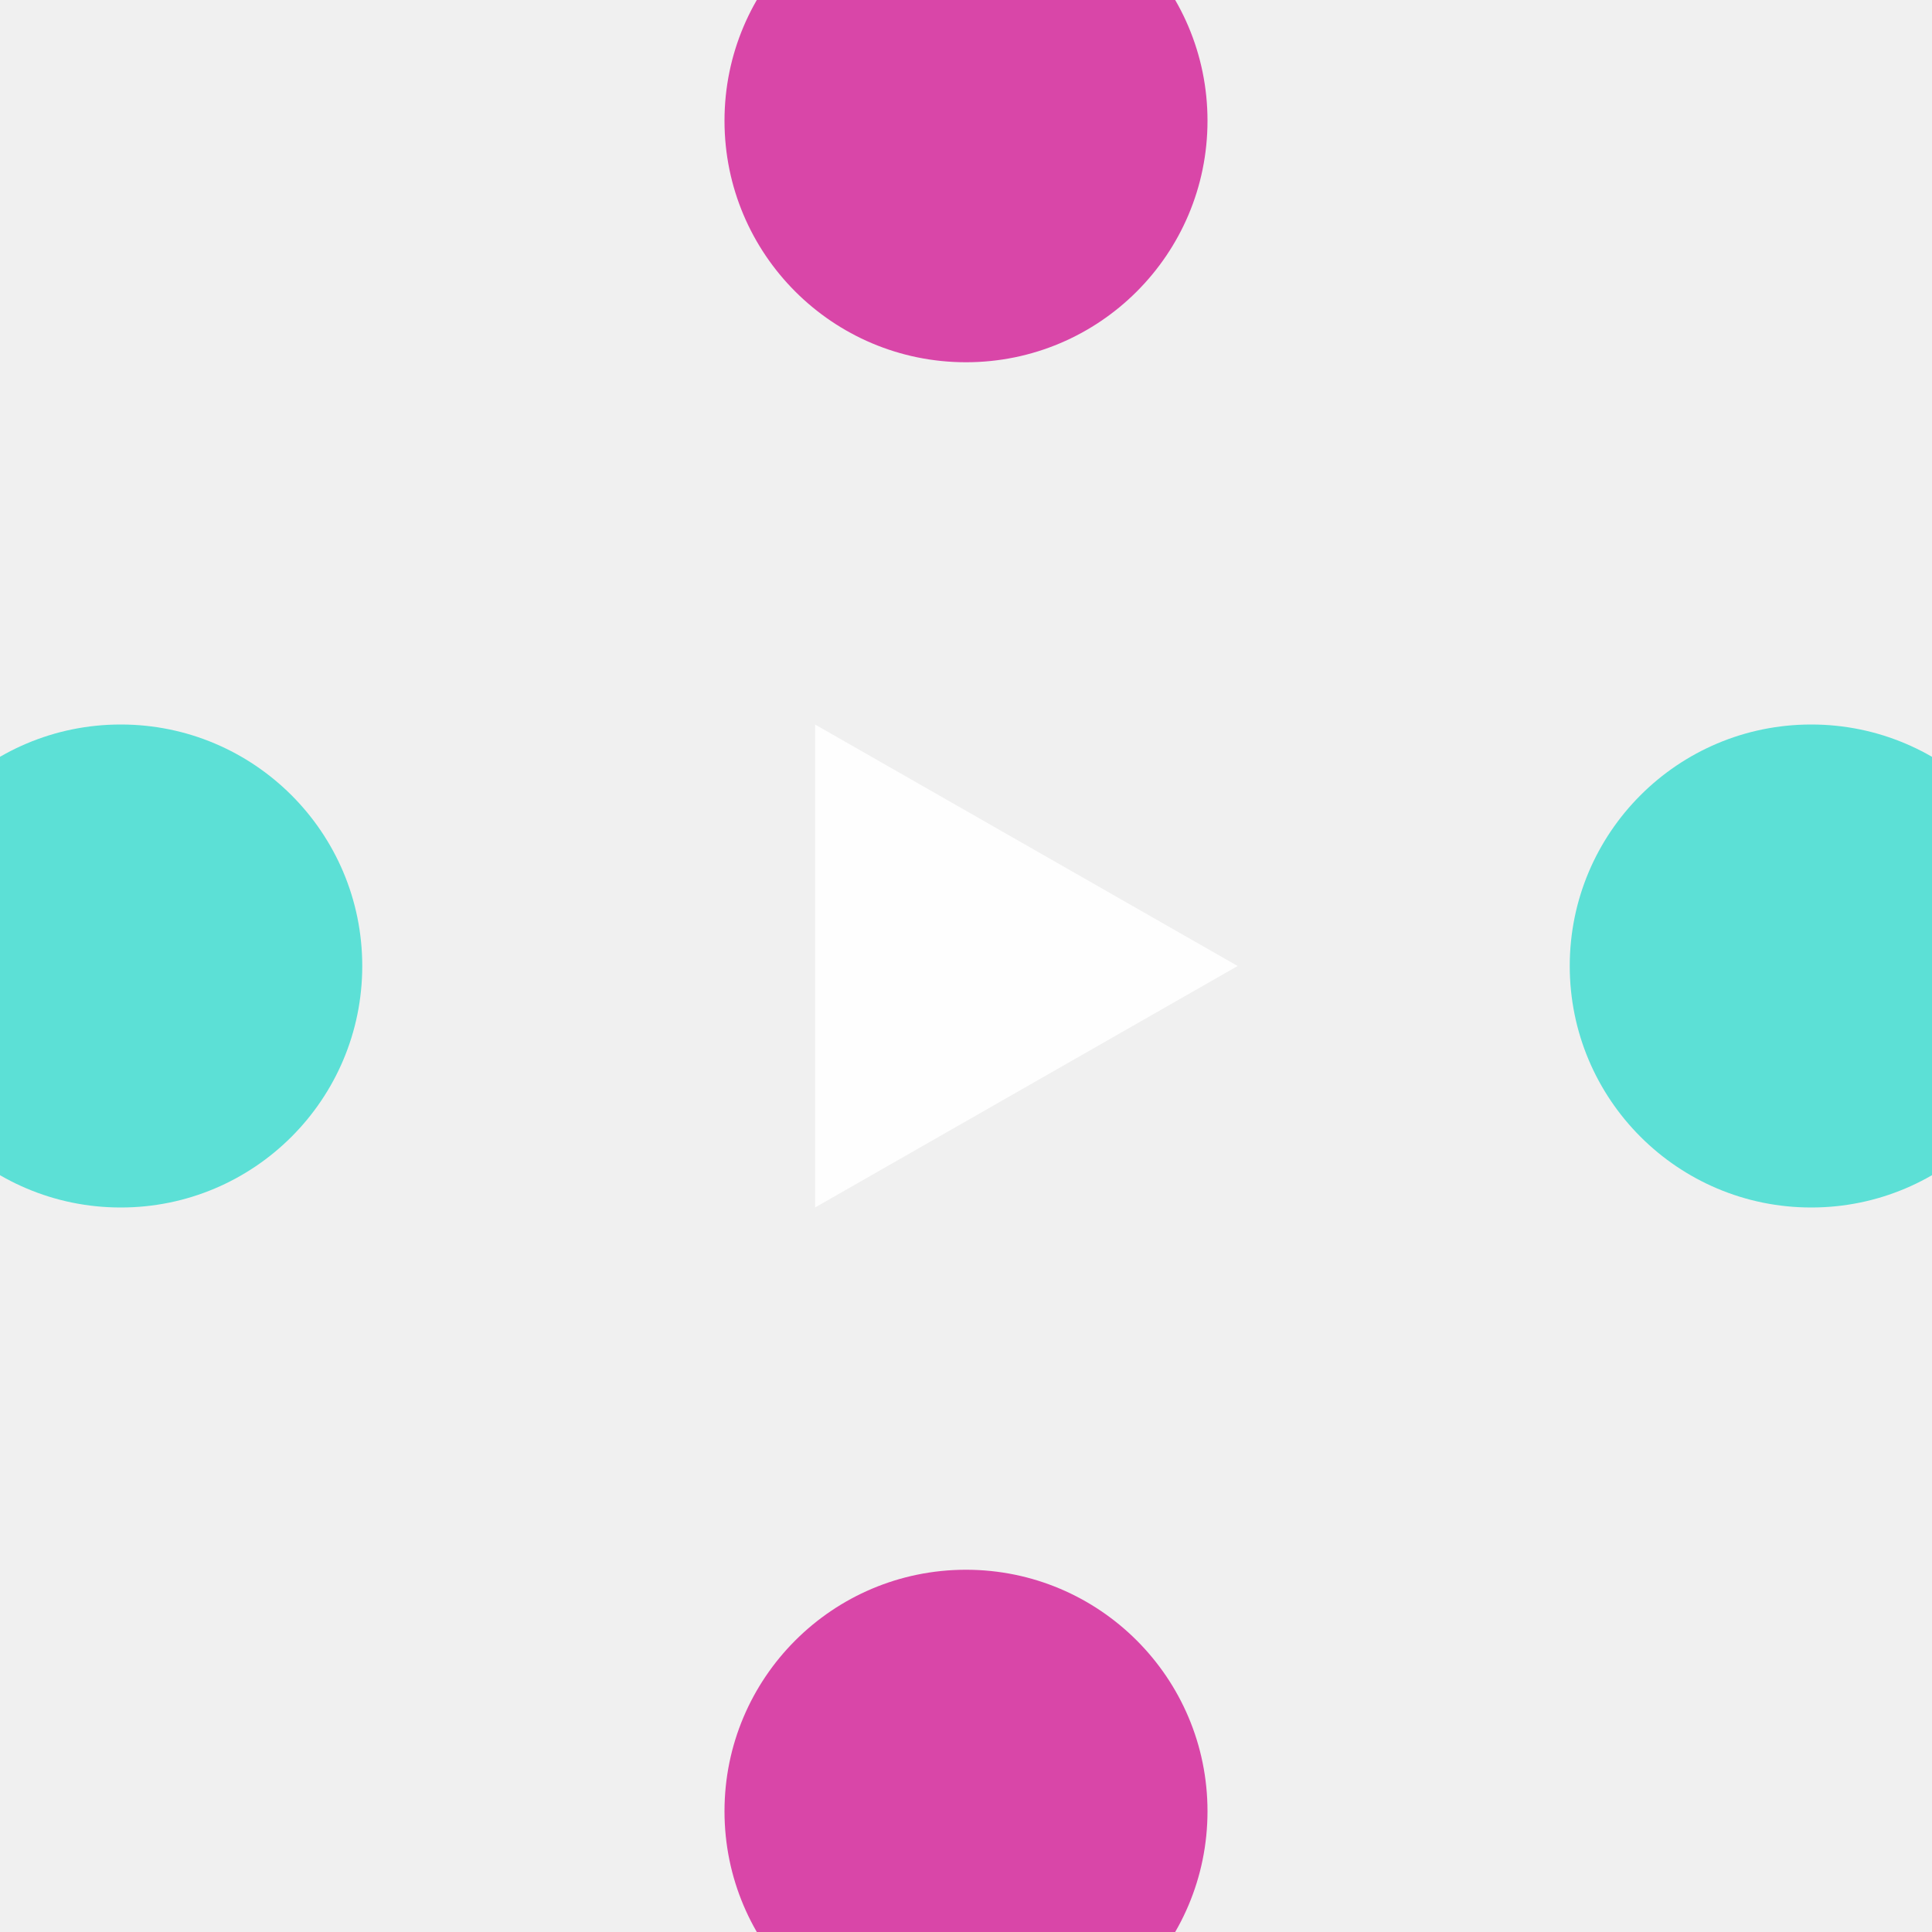
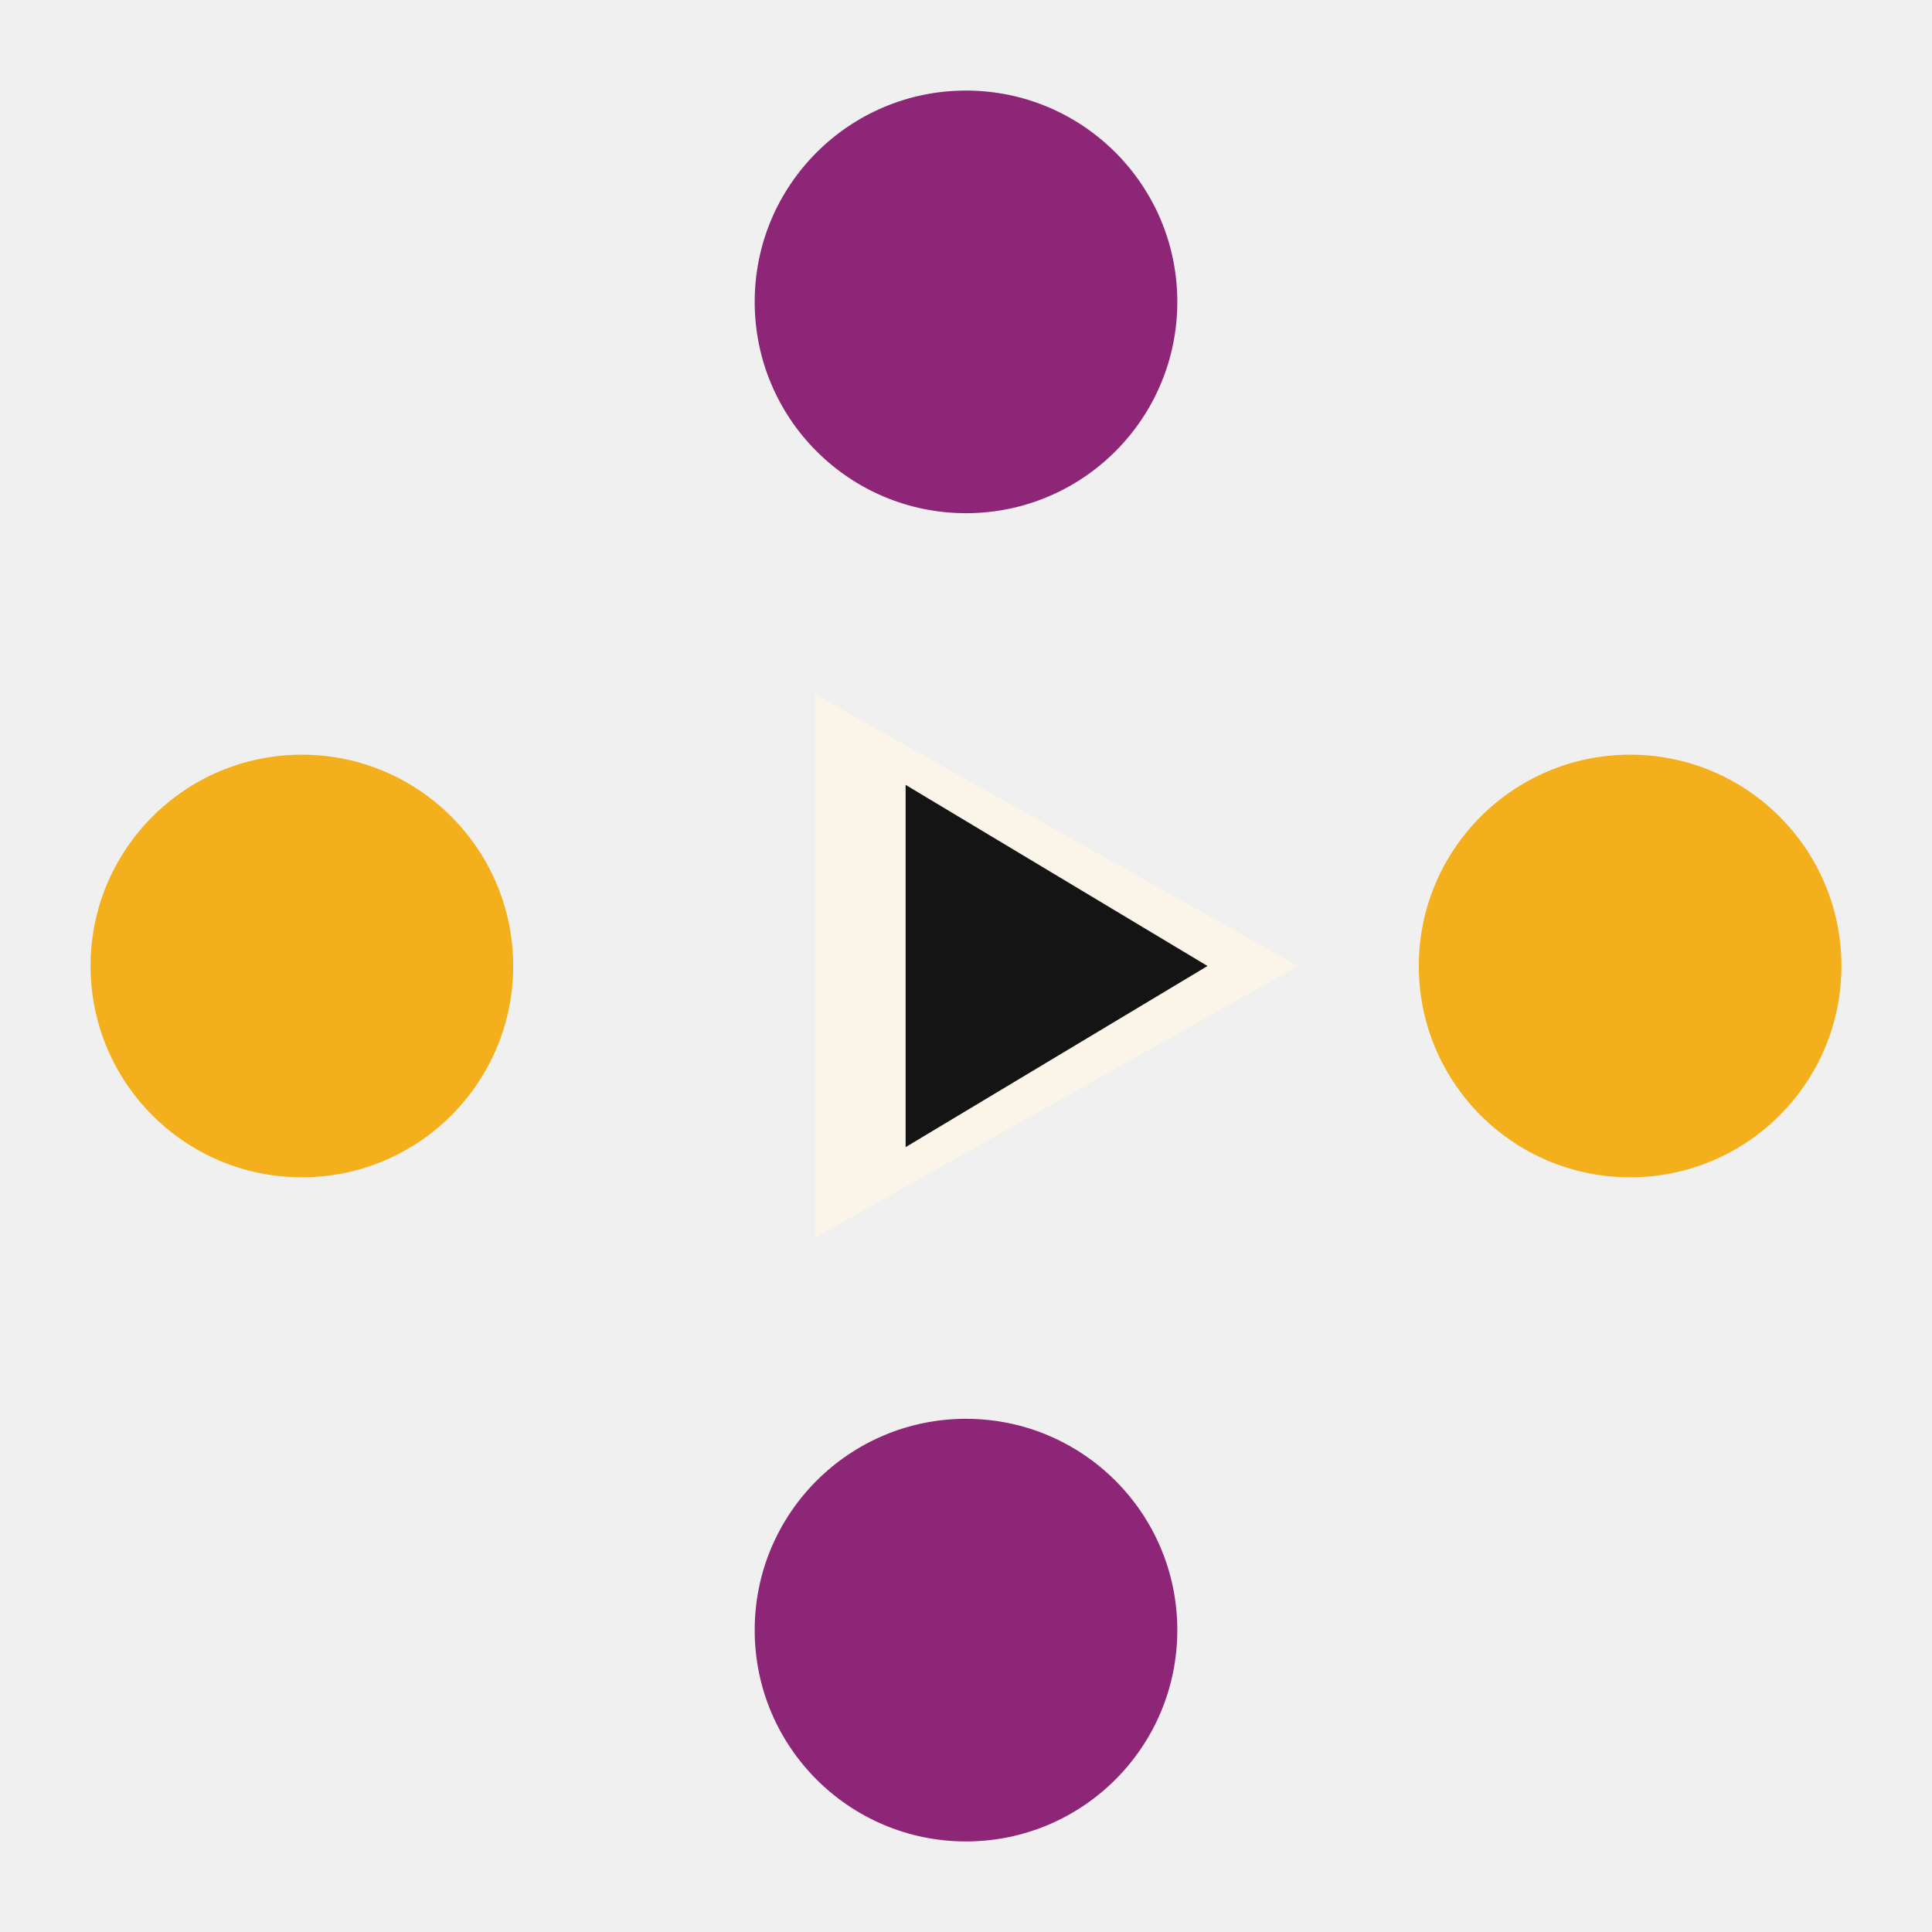
<svg xmlns="http://www.w3.org/2000/svg" viewBox="0 0 64 64" fill="none">
-   <circle cx="32" cy="4" r="8" fill="#d946a8" />
-   <circle cx="60" cy="32" r="8" fill="#5ce0d6" />
-   <circle cx="32" cy="60" r="8" fill="#d946a8" />
-   <circle cx="4" cy="32" r="8" fill="#5ce0d6" />
-   <polygon points="27,24 27,40 41,32" fill="white" opacity="0.92" />
+   <circle cx="32" cy="10" r="7" fill="#8D2676" />
+   <circle cx="54" cy="32" r="7" fill="#F3B01C" />
+   <circle cx="32" cy="54" r="7" fill="#8D2676" />
+   <circle cx="10" cy="32" r="7" fill="#F3B01C" />
+   <polygon points="27,23 27,41 43,32" fill="#FAF4E9" />
+   <polygon points="30,26 30,38 40,32" fill="#141414" />
</svg>
